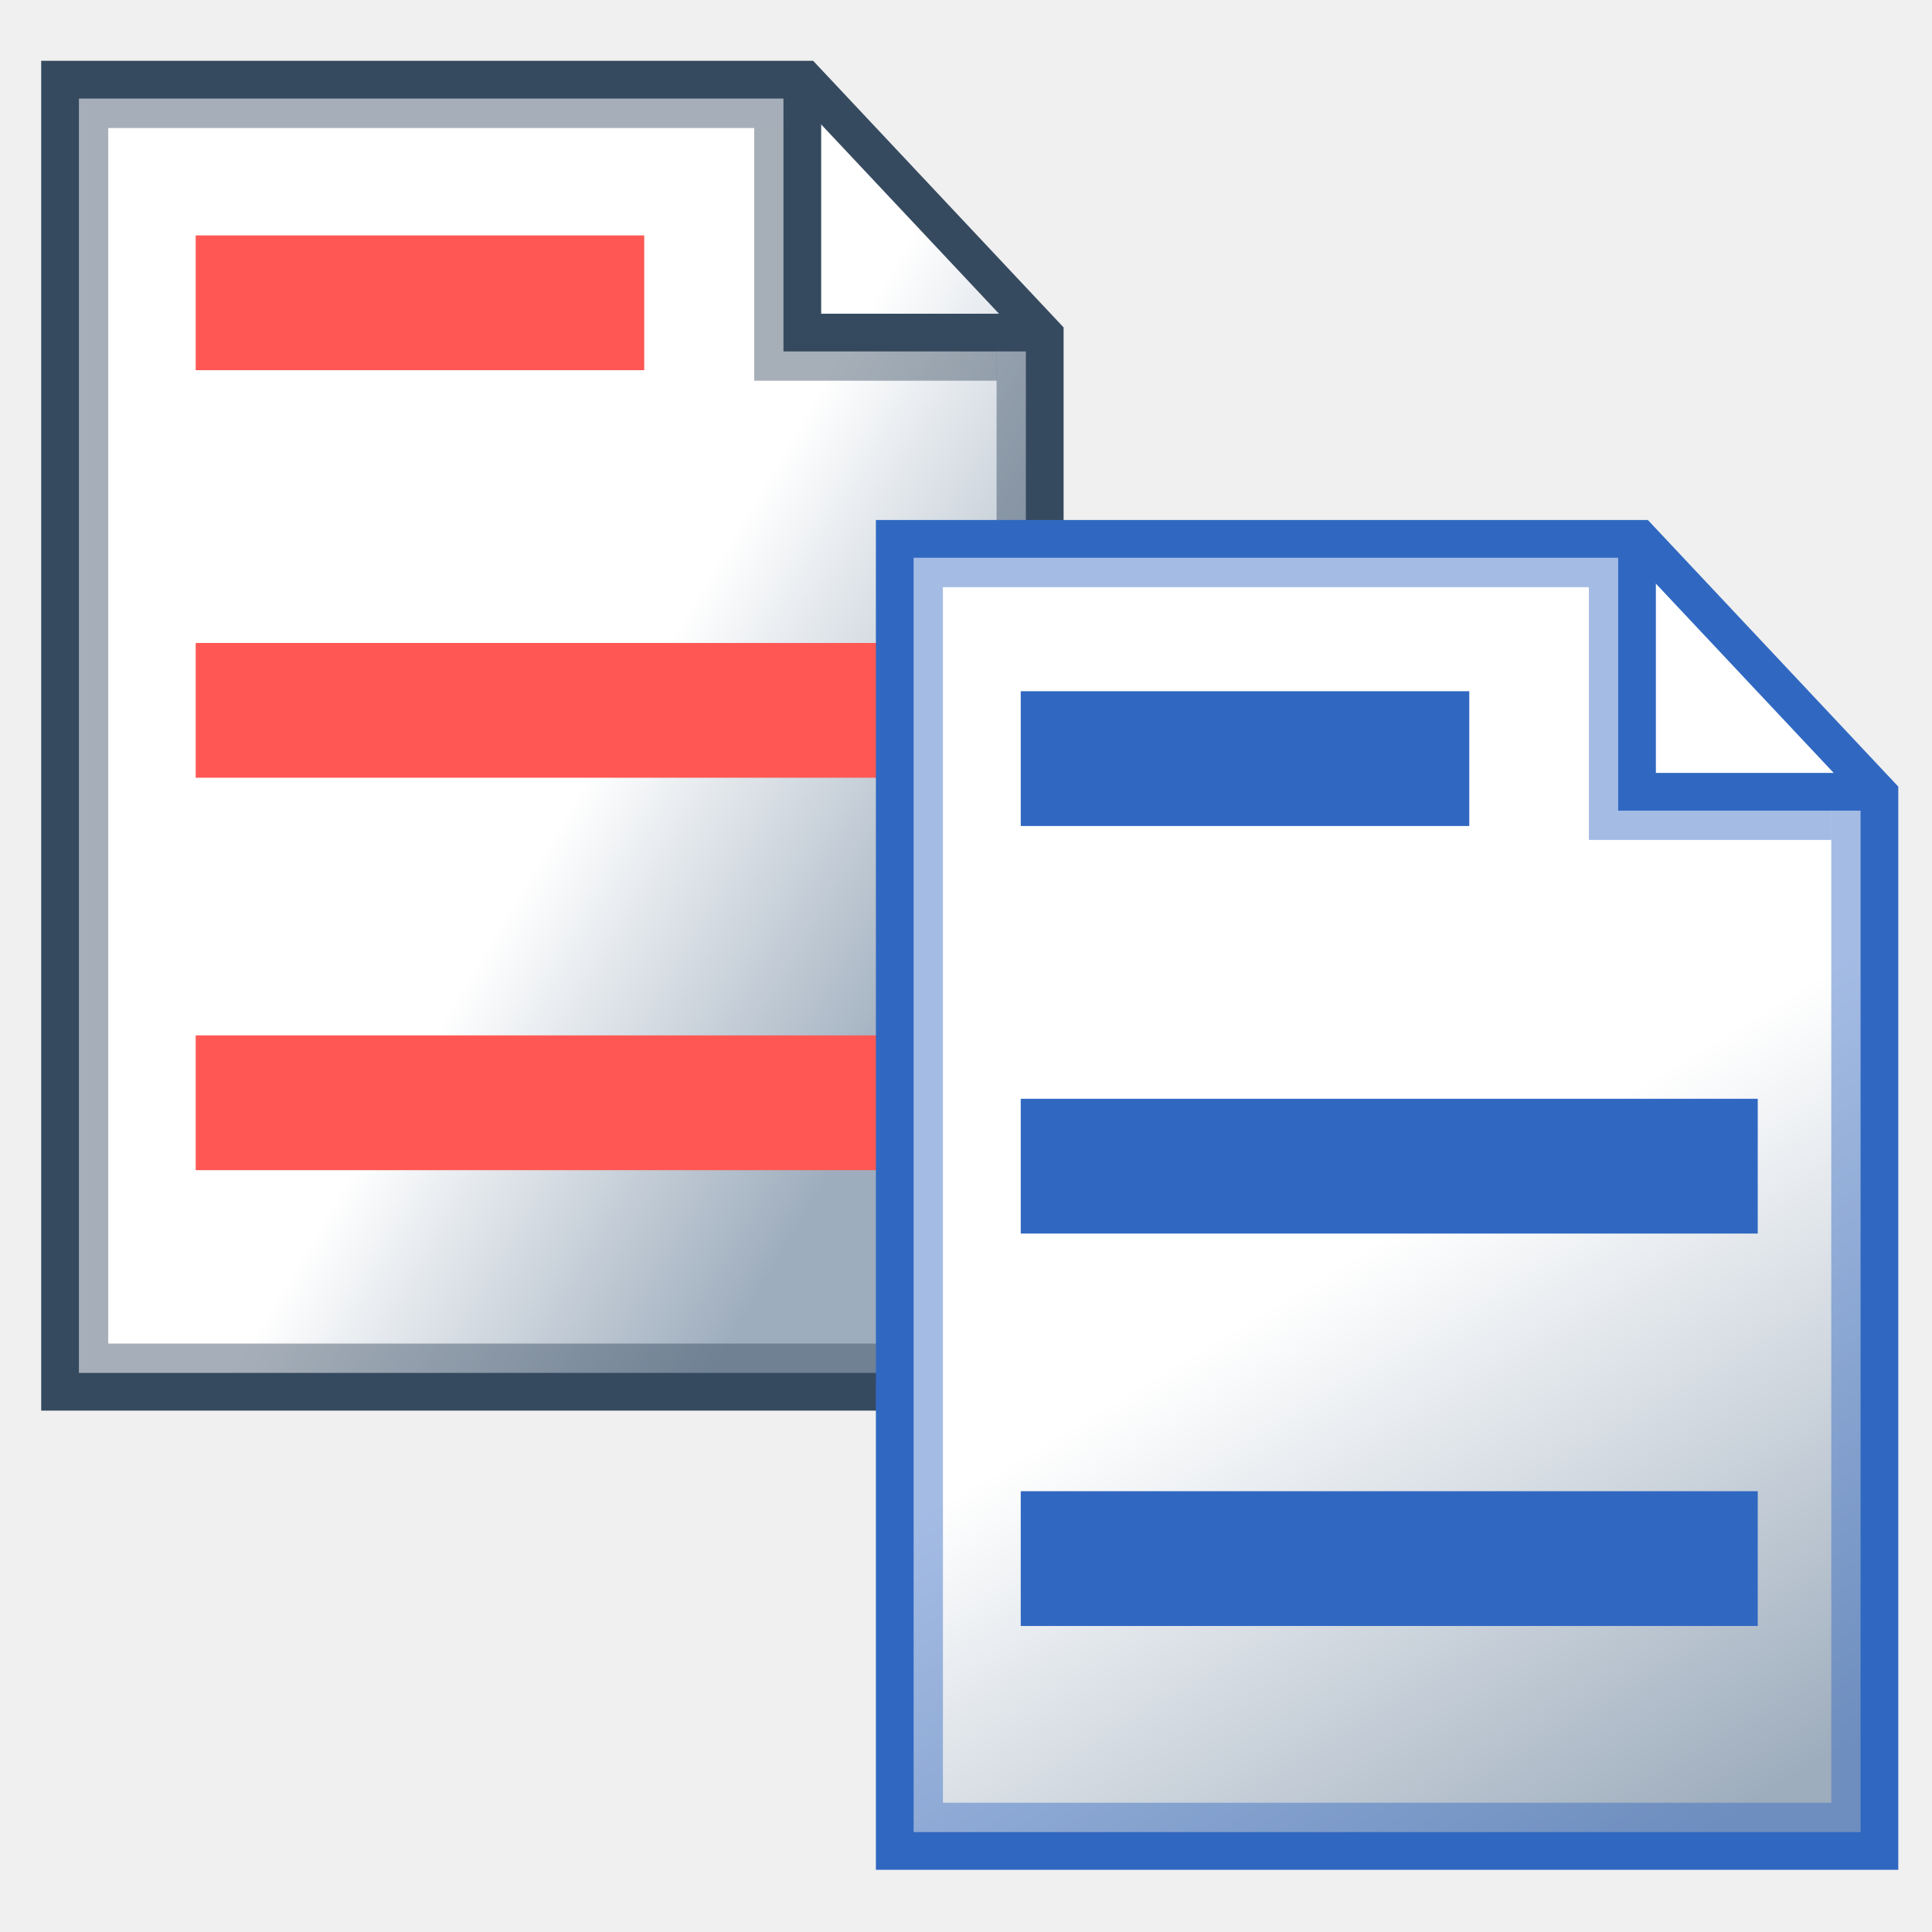
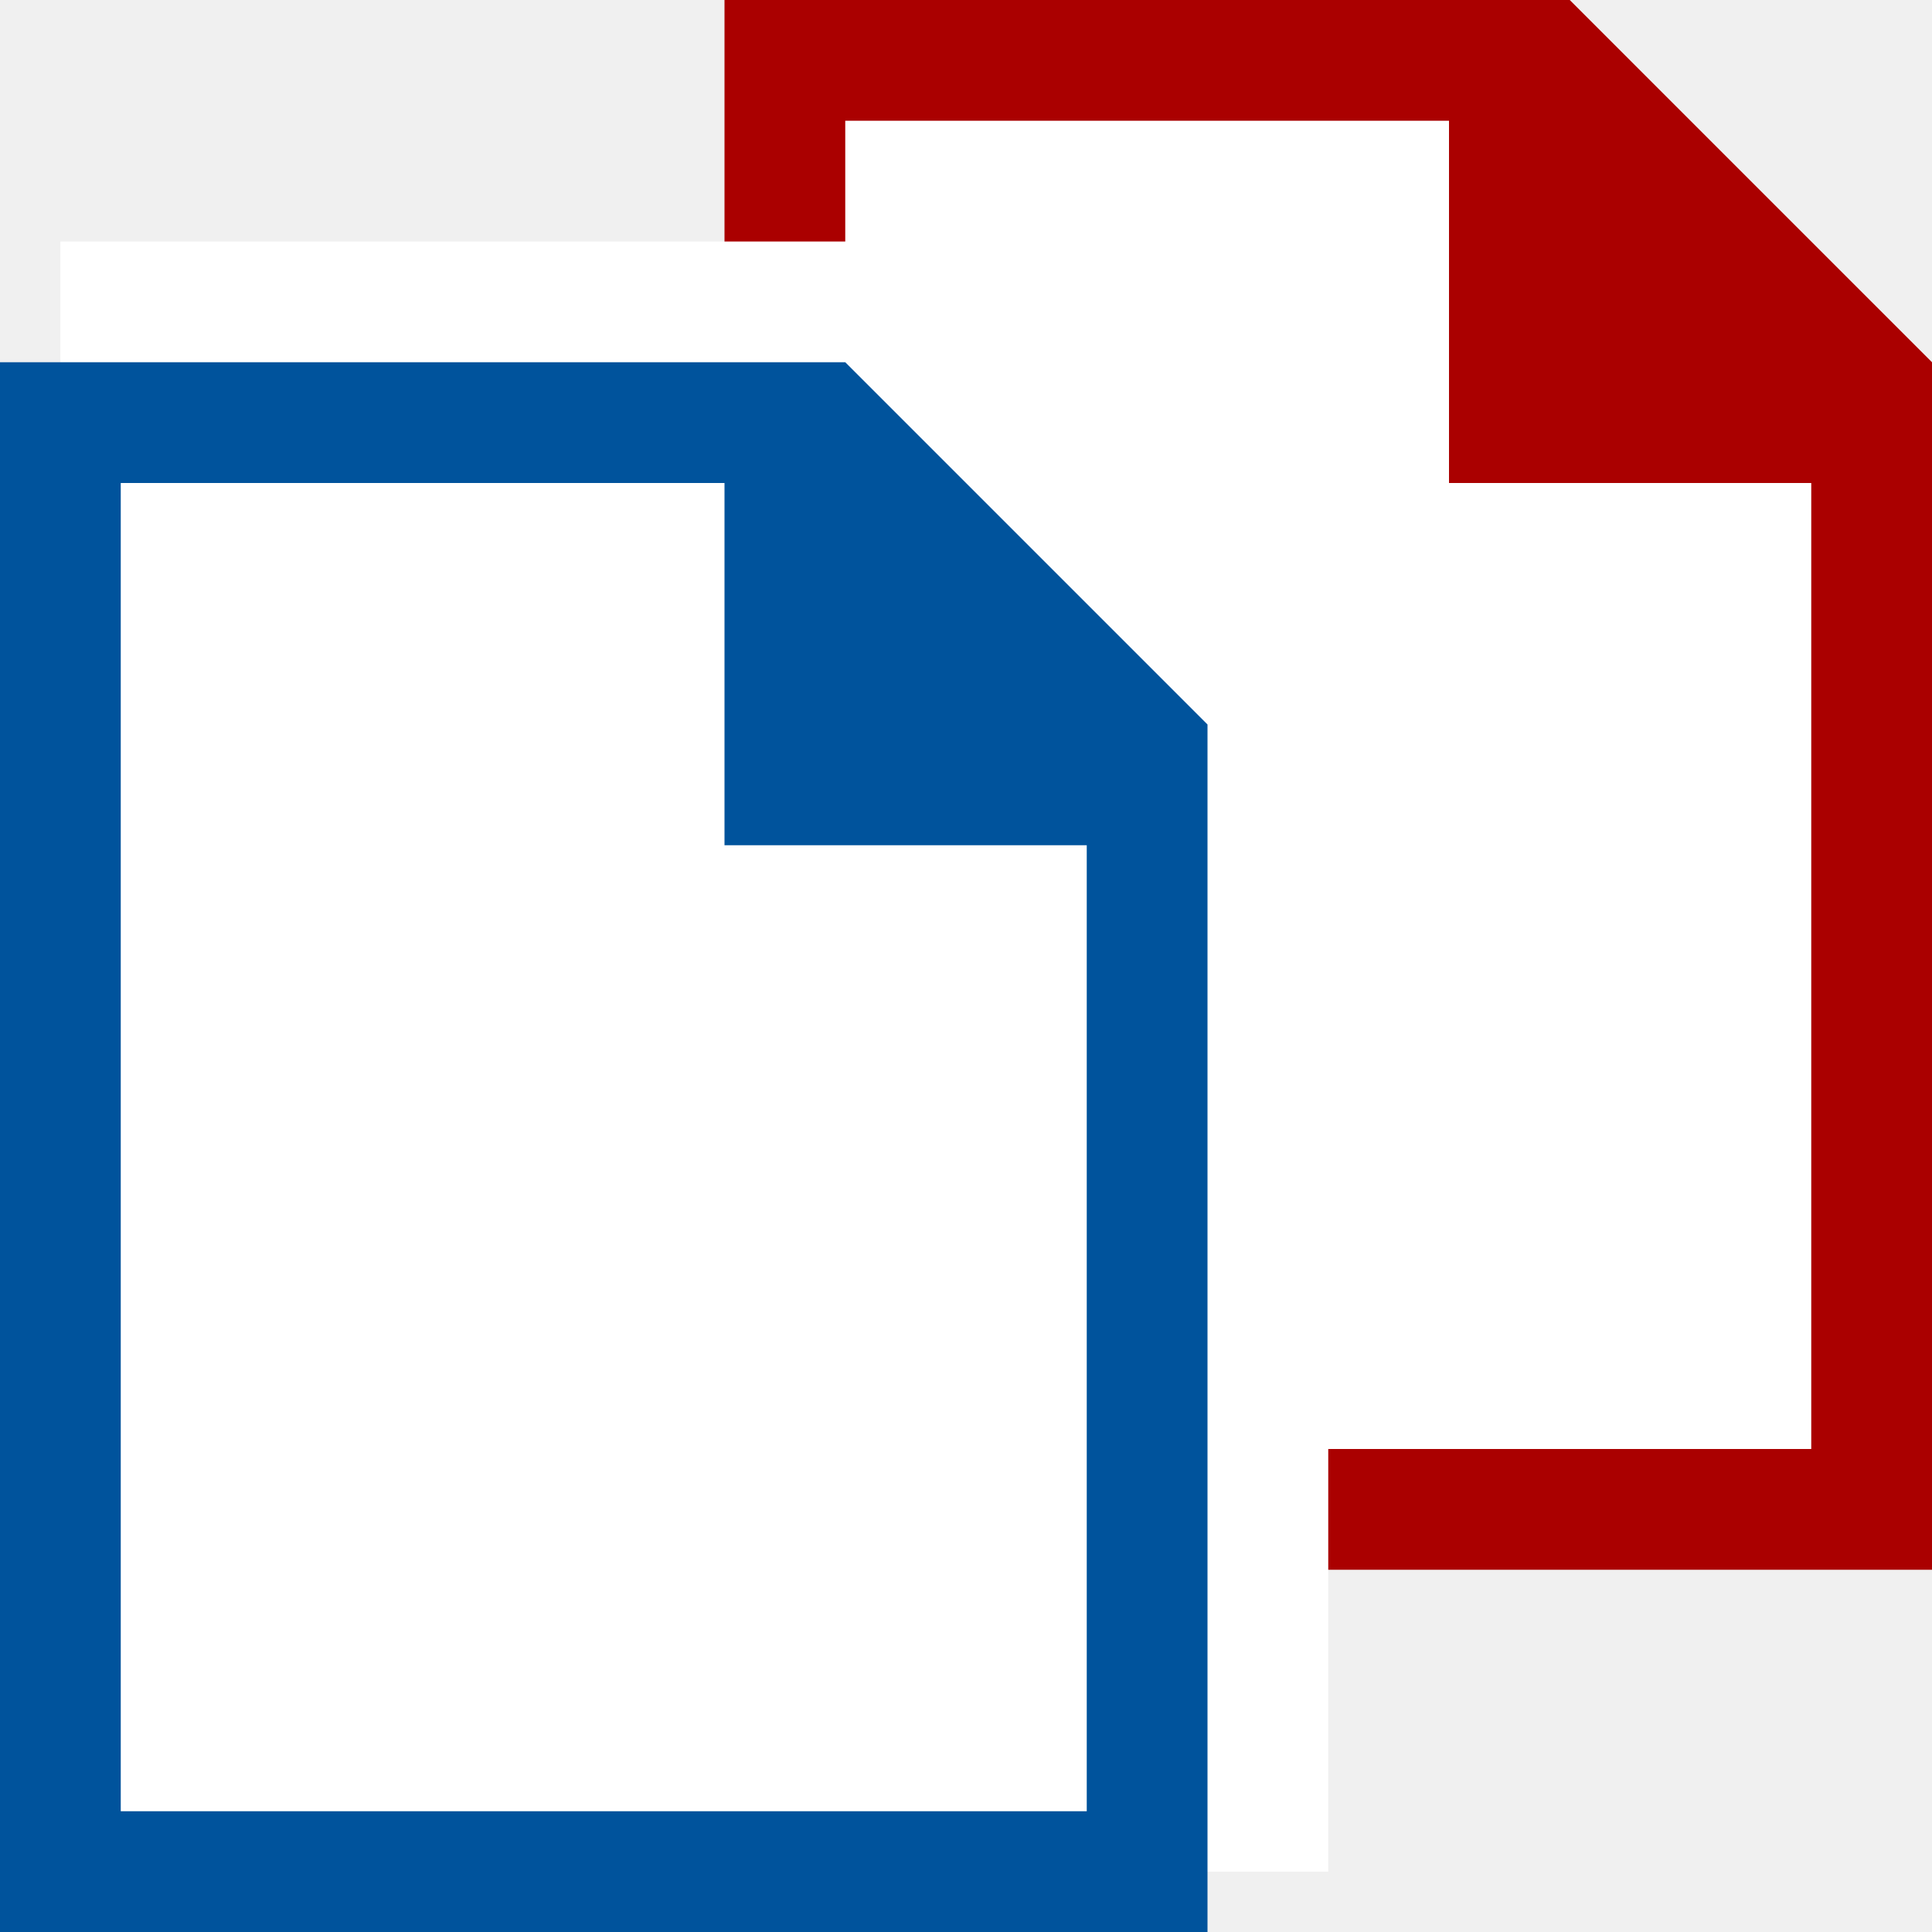
- <svg xmlns="http://www.w3.org/2000/svg" xmlns:xlink="http://www.w3.org/1999/xlink" width="256" height="256" viewBox="0 0 67.733 67.733" version="1.1" id="svg5" xml:space="preserve">
-   <defs id="defs2">
-     <linearGradient id="linearGradient3370">
-       <stop style="stop-color:#ffffff;stop-opacity:1;" offset="0" id="stop3366" />
-       <stop style="stop-color:#9eadbd;stop-opacity:1;" offset="1" id="stop3368" />
-     </linearGradient>
-     <filter style="color-interpolation-filters:sRGB" id="filter19373" x="-0.026" y="-0.036" width="1.087" height="1.121">
-       <feFlood flood-opacity="0.384" flood-color="rgb(0,0,0)" result="flood" id="feFlood19363" />
-       <feComposite in="flood" in2="SourceGraphic" operator="in" result="composite1" id="feComposite19365" />
-       <feGaussianBlur in="composite1" stdDeviation="0.3" result="blur" id="feGaussianBlur19367" />
-       <feOffset dx="1" dy="1" result="offset" id="feOffset19369" />
-       <feComposite in="SourceGraphic" in2="offset" operator="over" result="composite2" id="feComposite19371" />
-     </filter>
-     <pattern id="EMFhbasepattern" patternUnits="userSpaceOnUse" width="6" height="6" x="0" y="0" />
-     <pattern id="EMFhbasepattern-3" patternUnits="userSpaceOnUse" width="6" height="6" x="0" y="0" />
-     <linearGradient xlink:href="#linearGradient3370" id="linearGradient334" gradientUnits="userSpaceOnUse" x1="34.289" y1="34.688" x2="51.522" y2="44.997" />
-     <linearGradient xlink:href="#linearGradient3370" id="linearGradient348" gradientUnits="userSpaceOnUse" x1="34.289" y1="34.688" x2="51.173" y2="62.761" />
+ <svg xmlns="http://www.w3.org/2000/svg" viewBox="0 0 16 16" version="1.1" id="svg18">
+   <defs id="defs4">
+     <style id="style2">.canvas{fill: none; opacity: 0;}.light-defaultgrey-10{fill: #212121; opacity: 0.1;}.light-defaultgrey{fill: #212121; opacity: 1;}.cls-1{opacity:0.75;}</style>
  </defs>
-   <style id="style6939">.st0{opacity:0} .st0,.st1{fill:#f6f6f6} .st2{fill:none} .st3{fill:#424242} .st4{fill:#f0eff1}</style>
-   <style id="style38292">.icon-canvas-transparent{opacity:0;fill:#f6f6f6} .icon-vs-out{fill:#f6f6f6} .icon-vs-fg{fill:#f0eff1} .icon-vs-action-blue{fill:#00539c}</style>
-   <g id="g1841" transform="translate(-5.85793,-71.14825)">
-     <g id="g326" transform="matrix(0.720357,0,0,0.720357,2.450292,72.22433)" style="stroke-width:1.836;stroke-dasharray:none">
-       <path id="path322" style="fill:url(#linearGradient334);fill-opacity:1;stroke:#364a5f;stroke-width:1.836;stroke-linecap:square;stroke-dasharray:none" d="M 7.653,2.384 H 43.909 L 55.576,14.804 V 66.24 H 7.653 Z" />
-       <path id="path324" style="fill:none;stroke:#364a5f;stroke-width:1.836;stroke-linecap:square;stroke-dasharray:none" d="M 54.541,14.692 H 43.778 V 3.319" />
-     </g>
-     <path id="path328" style="fill:none;fill-opacity:1;stroke:#364a5f;stroke-width:1.323;stroke-linecap:square;stroke-opacity:0.441;stroke-dasharray:none" d="m 41.458,83.82 v 35.093 H 8.991 V 74.975 H 33.013" />
-     <path id="path330" style="fill:none;stroke:#364a5f;stroke-width:1.323;stroke-linecap:square;stroke-dasharray:none;stroke-opacity:0.44" d="M 40.141,83.834 H 32.96 V 76.294" />
-     <path style="fill:none;stroke:#ff5854;stroke-width:4.725;stroke-linecap:square;stroke-dasharray:none;stroke-opacity:1" d="M 15.081,109.81 H 36.194" id="path1094" />
-     <path style="fill:none;stroke:#ff5854;stroke-width:4.725;stroke-linecap:square;stroke-dasharray:none;stroke-opacity:1" d="M 15.081,96.052 H 36.194" id="path1096" />
-     <path style="fill:none;stroke:#ff5854;stroke-width:4.725;stroke-linecap:square;stroke-dasharray:none;stroke-opacity:1" d="M 15.081,81.764 H 26.081" id="path1098" />
+   <g id="g897" transform="translate(6,-3)">
+     <path class="light-defaultgrey-10" d="m 9.5,5.5 v 10 h -9 v -12 h 7 z" id="path11" style="display:inline;opacity:1;fill:#ffffff;fill-opacity:1" />
+     <path class="light-defaultgrey" d="M 7,3 H 0 V 16 H 10 V 6 Z M 1,15 V 4 h 5 v 3 h 3 v 8 z" id="path13" style="fill:#aa0000;fill-opacity:1" />
  </g>
-   <g id="g1856" transform="translate(-48.96465,-53.39395)">
-     <g id="g340" transform="matrix(0.720357,0,0,0.720357,74.82037,70.56884)" style="stroke-width:1.836;stroke-dasharray:none">
-       <path id="path336" style="fill:url(#linearGradient348);fill-opacity:1;stroke:#3068c1;stroke-width:1.836;stroke-linecap:square;stroke-opacity:1;stroke-dasharray:none" d="M 7.653,2.384 H 43.909 L 55.576,14.804 V 66.24 H 7.653 Z" />
-       <path id="path338" style="fill:none;stroke:#3068c1;stroke-width:1.836;stroke-linecap:square;stroke-dasharray:none;stroke-opacity:1" d="M 54.541,14.692 H 43.778 V 3.319" />
-     </g>
-     <path id="path342" style="fill:none;fill-opacity:1;stroke:#3068c1;stroke-width:1.323;stroke-linecap:square;stroke-opacity:0.439;stroke-dasharray:none" d="M 113.828,82.164 V 117.257 H 81.361 V 73.319 h 24.022" />
-     <path id="path344" style="fill:none;stroke:#3068c1;stroke-width:1.323;stroke-linecap:square;stroke-dasharray:none;stroke-opacity:0.439" d="M 112.507,82.179 H 105.33 V 74.639" />
-     <path style="fill:none;stroke:#3068c1;stroke-width:4.725;stroke-linecap:square;stroke-dasharray:none;stroke-opacity:1" d="M 87.113,108.036 H 108.226" id="path1088" />
-     <path style="fill:none;stroke:#3068c1;stroke-width:4.725;stroke-linecap:square;stroke-dasharray:none;stroke-opacity:1" d="M 87.113,94.278 H 108.226" id="path1090" />
-     <path style="fill:none;stroke:#3068c1;stroke-width:4.725;stroke-linecap:square;stroke-dasharray:none;stroke-opacity:1" d="M 87.113,79.99 H 98.113" id="path1092" />
+   <g id="g903">
+     <path class="light-defaultgrey-10" d="m 11,5.5 v 10 H 0.5 V 2 h 7 z" id="path899" style="display:inline;opacity:1;fill:#ffffff;fill-opacity:1" />
+     <path class="light-defaultgrey" d="M 7,3 H 0 V 16 H 10 V 6 Z M 1,15 V 4 h 5 v 3 h 3 v 8 z" id="path901" style="fill:#00539c;fill-opacity:1" />
  </g>
</svg>
